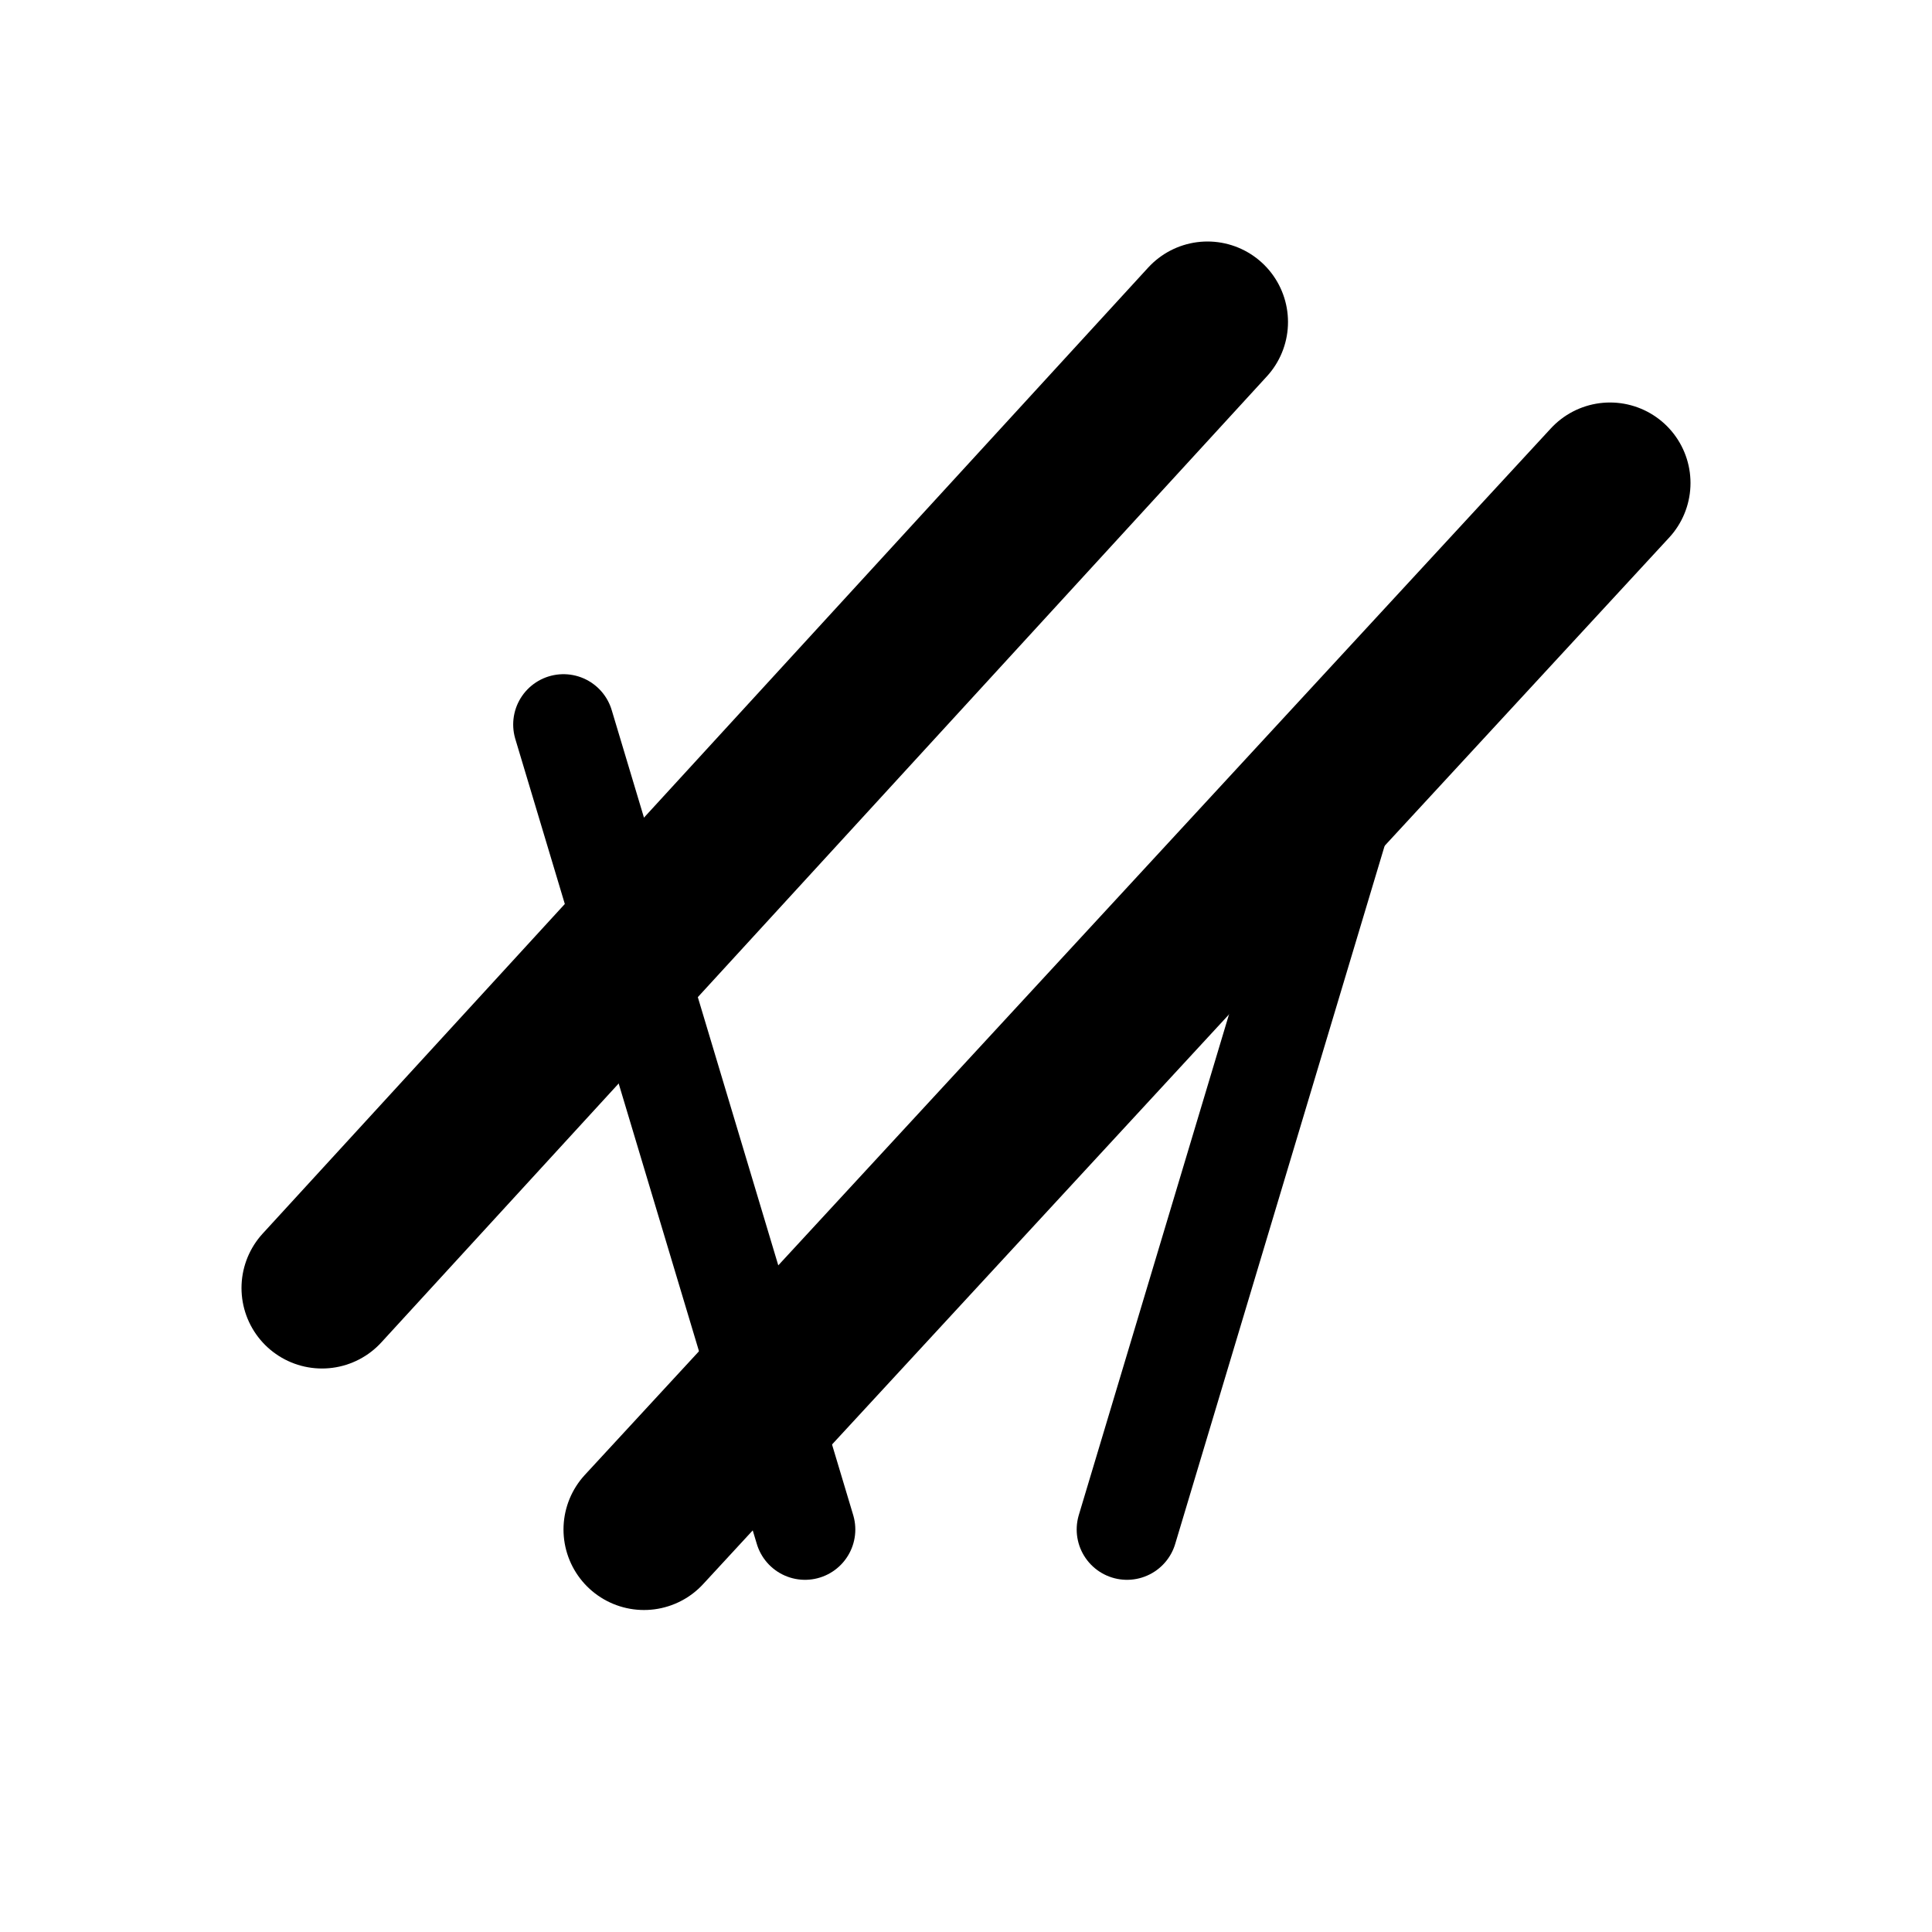
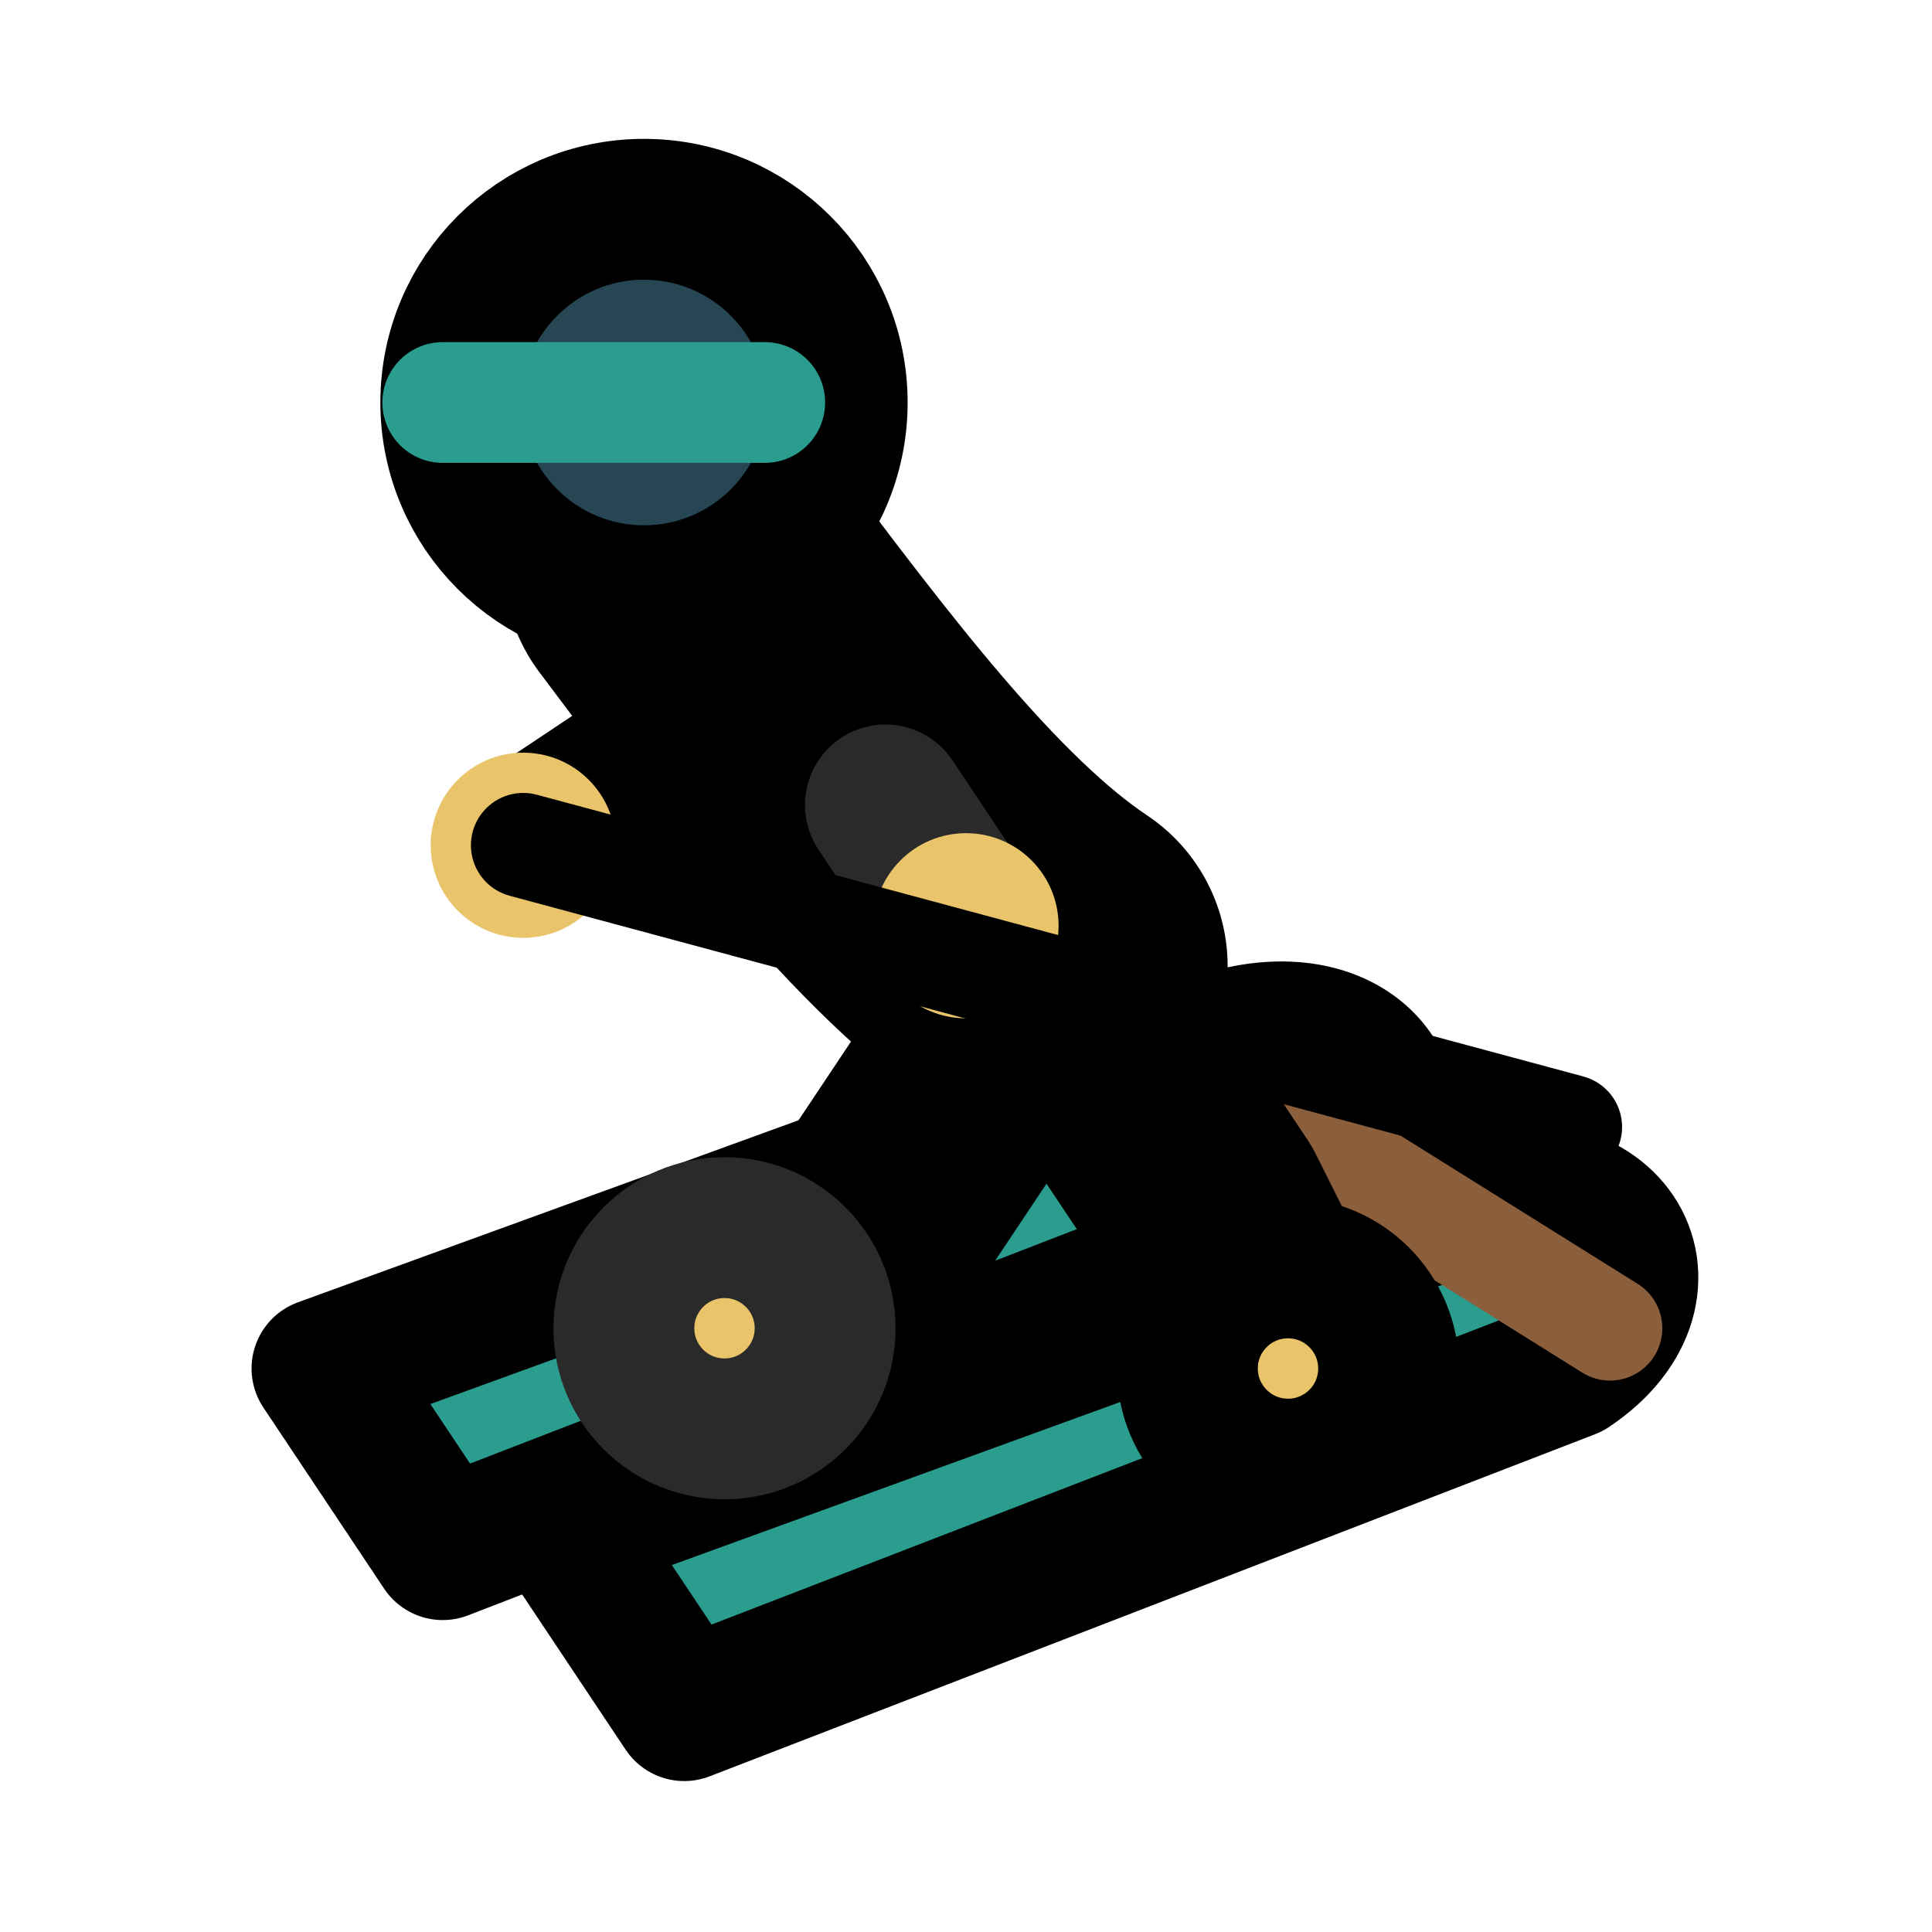
<svg xmlns="http://www.w3.org/2000/svg" viewBox="0 0 48 48" fill="none" stroke="currentColor" stroke-width="3.5" stroke-linecap="round" stroke-linejoin="round">
-   <path d="M8 32 L30 8" stroke="currentColor" stroke-width="4" fill="none" />
-   <path d="M16 38 L40 12" stroke="currentColor" stroke-width="4" fill="none" />
-   <path d="M14 18 L20 38" stroke="currentColor" stroke-width="2.5" fill="none" />
-   <path d="M34 18 L28 38" stroke="currentColor" stroke-width="2.5" fill="none" />
+   <path d="M8 34 L30 26 C34 24.5 36 28 33 30 L11 38.5 Z" fill="#2A9D8F" />
+   <path d="M14 38 L36 30 C40 28.5 42 32 39 34 L17 42.5 Z" fill="#2A9D8F" />
+   <path d="M24 23 L40 33" stroke="#8B5E3C" stroke-width="2.6" fill="none" />
+   <path d="M26 24 L22 30 L18 33" stroke="currentColor" stroke-width="6" fill="none" />
+   <path d="M26 24 L30 30 L32 34" stroke="currentColor" stroke-width="6" fill="none" />
+   <path d="M17 14 C20 18 23 22 26 24" stroke="currentColor" stroke-width="9" fill="none" />
+   <path d="M19 17 L13 21" stroke="currentColor" stroke-width="4" fill="none" />
+   <path d="M22 20 L24 23" stroke="#2A2A2A" stroke-width="4" fill="none" />
+   <circle cx="16" cy="10" r="4.8" fill="#264653" />
+   <path d="M11 10 H19" stroke="#2A9D8F" stroke-width="3" fill="none" />
+   <circle cx="13" cy="21" r="2.3" fill="#E9C46A" stroke="none" />
+   <circle cx="24" cy="23" r="2.3" fill="#E9C46A" stroke="none" />
+   <circle cx="18" cy="33" r="2.5" fill="#E9C46A" stroke="#2A2A2A" />
+   <circle cx="32" cy="34" r="2.5" fill="#E9C46A" />
+   <path d="M13 21 L39 28" stroke="currentColor" stroke-width="2.6" fill="none" />
</svg>
